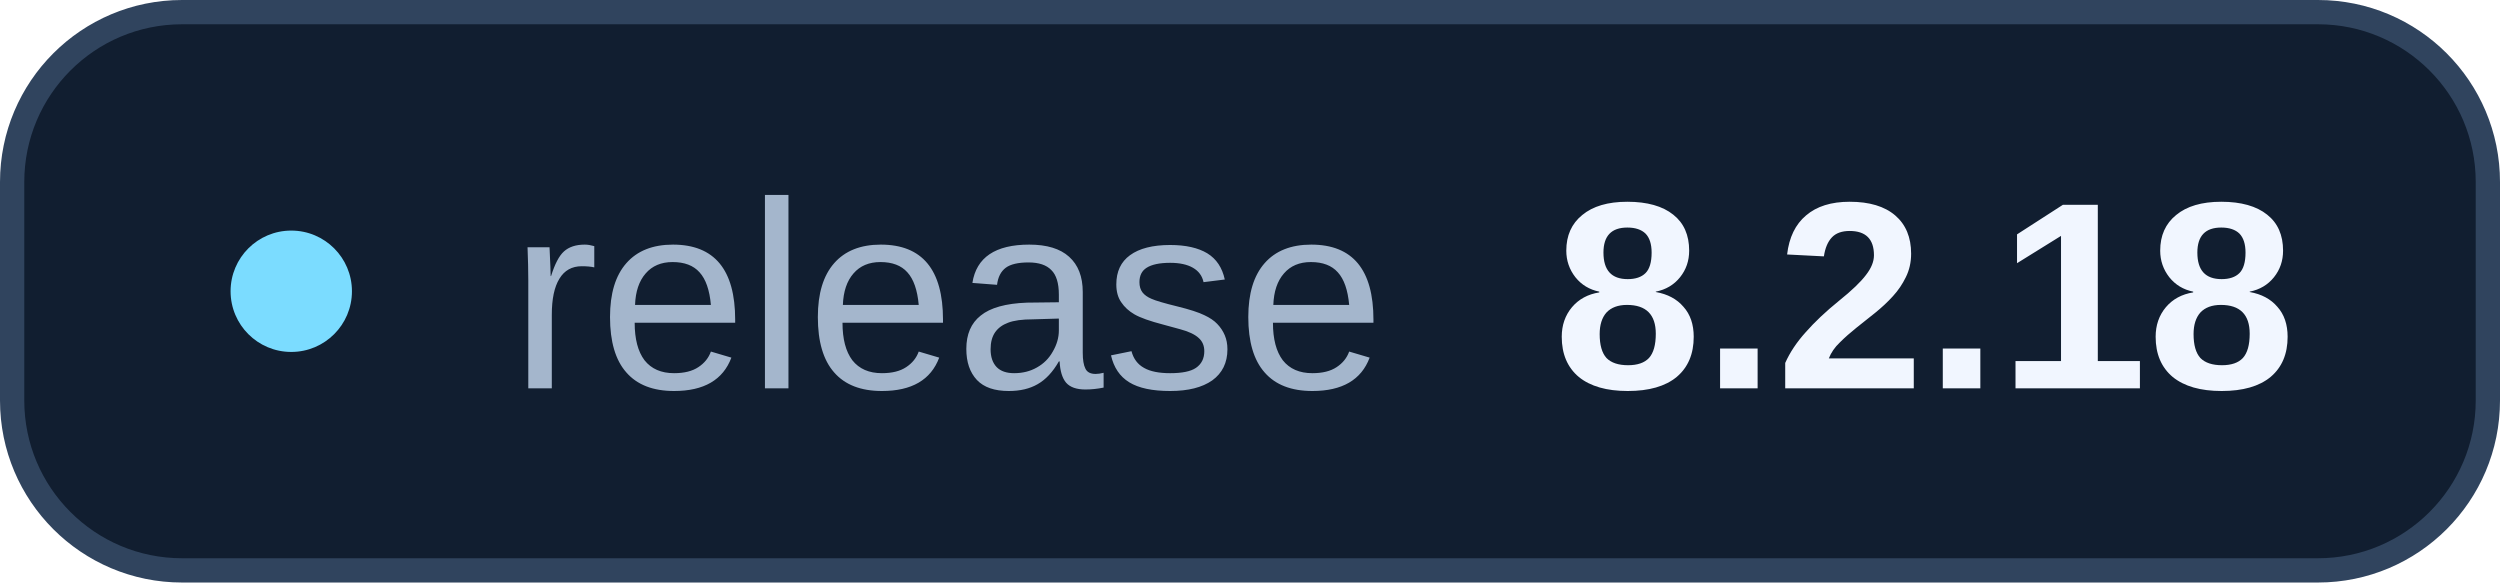
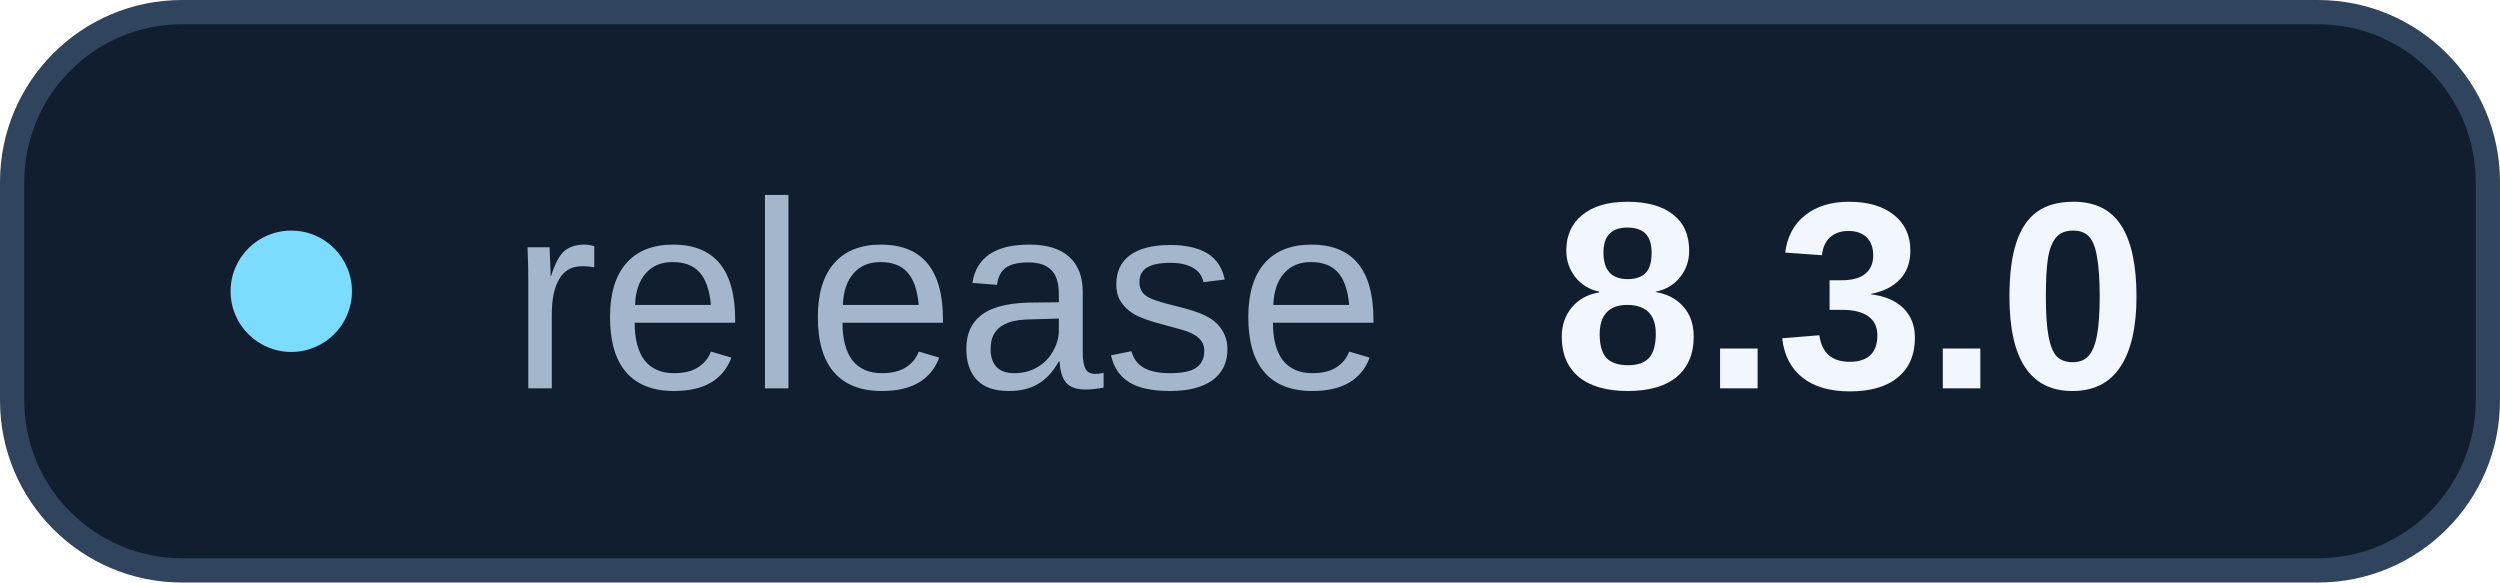
- <svg xmlns="http://www.w3.org/2000/svg" width="103" height="24" viewBox="0 0 103 24" role="img" aria-labelledby="title desc" aria-label="Version 8.2.18">
+ <svg xmlns="http://www.w3.org/2000/svg" width="103" height="24" viewBox="0 0 103 24" role="img" aria-labelledby="title desc" aria-label="Version 8.3.0">
  <defs>
    <linearGradient id="bg" x2="1" y2="1">
      <stop stop-color="#111e32" />
      <stop offset="1" stop-color="#0a111f" />
    </linearGradient>
    <linearGradient id="accent">
      <stop stop-color="#67e8d0" />
      <stop offset=".5" stop-color="#65ccff" />
      <stop offset="1" stop-color="#8b9bff" />
    </linearGradient>
    <radialGradient id="light">
      <stop stop-color="#65ccff" stop-opacity=".12" />
      <stop offset="1" stop-color="#65ccff" stop-opacity="0" />
    </radialGradient>
    <clipPath id="clip">
      <rect x="1" y="1" width="101" height="22" rx="18" />
    </clipPath>
  </defs>
  <style>
    text{font-family:-apple-system,BlinkMacSystemFont,"Segoe UI",Arial,sans-serif}
    .muted{fill:#a4b6cc}.ink{fill:#f1f6ff}.accent{fill:#7bdcff}
    @keyframes breathe{0%,100%{opacity:.45}50%{opacity:1}}
    @keyframes glide{0%,100%{transform:translateX(0)}50%{transform:translateX(24px)}}
    .pulse{animation:breathe 5s ease-in-out infinite}.drift{animation:glide 9s ease-in-out infinite}
    @media(prefers-reduced-motion:reduce){.pulse,.drift{animation:none!important}}
  </style>
  <rect x=".5" y=".5" width="102" height="23" rx="7" fill="#111e30" stroke="#30445e" />
  <circle cx="12" cy="12" r="2.5" fill="#7bdcff" class="pulse" />
  <text x="21" y="16" class="muted" font-size="11">release</text>
-   <text x="64" y="16" class="ink" font-size="11" font-weight="600">8.2.18</text>
+   <text x="64" y="16" class="ink" font-size="11" font-weight="600">8.3.0</text>
</svg>
